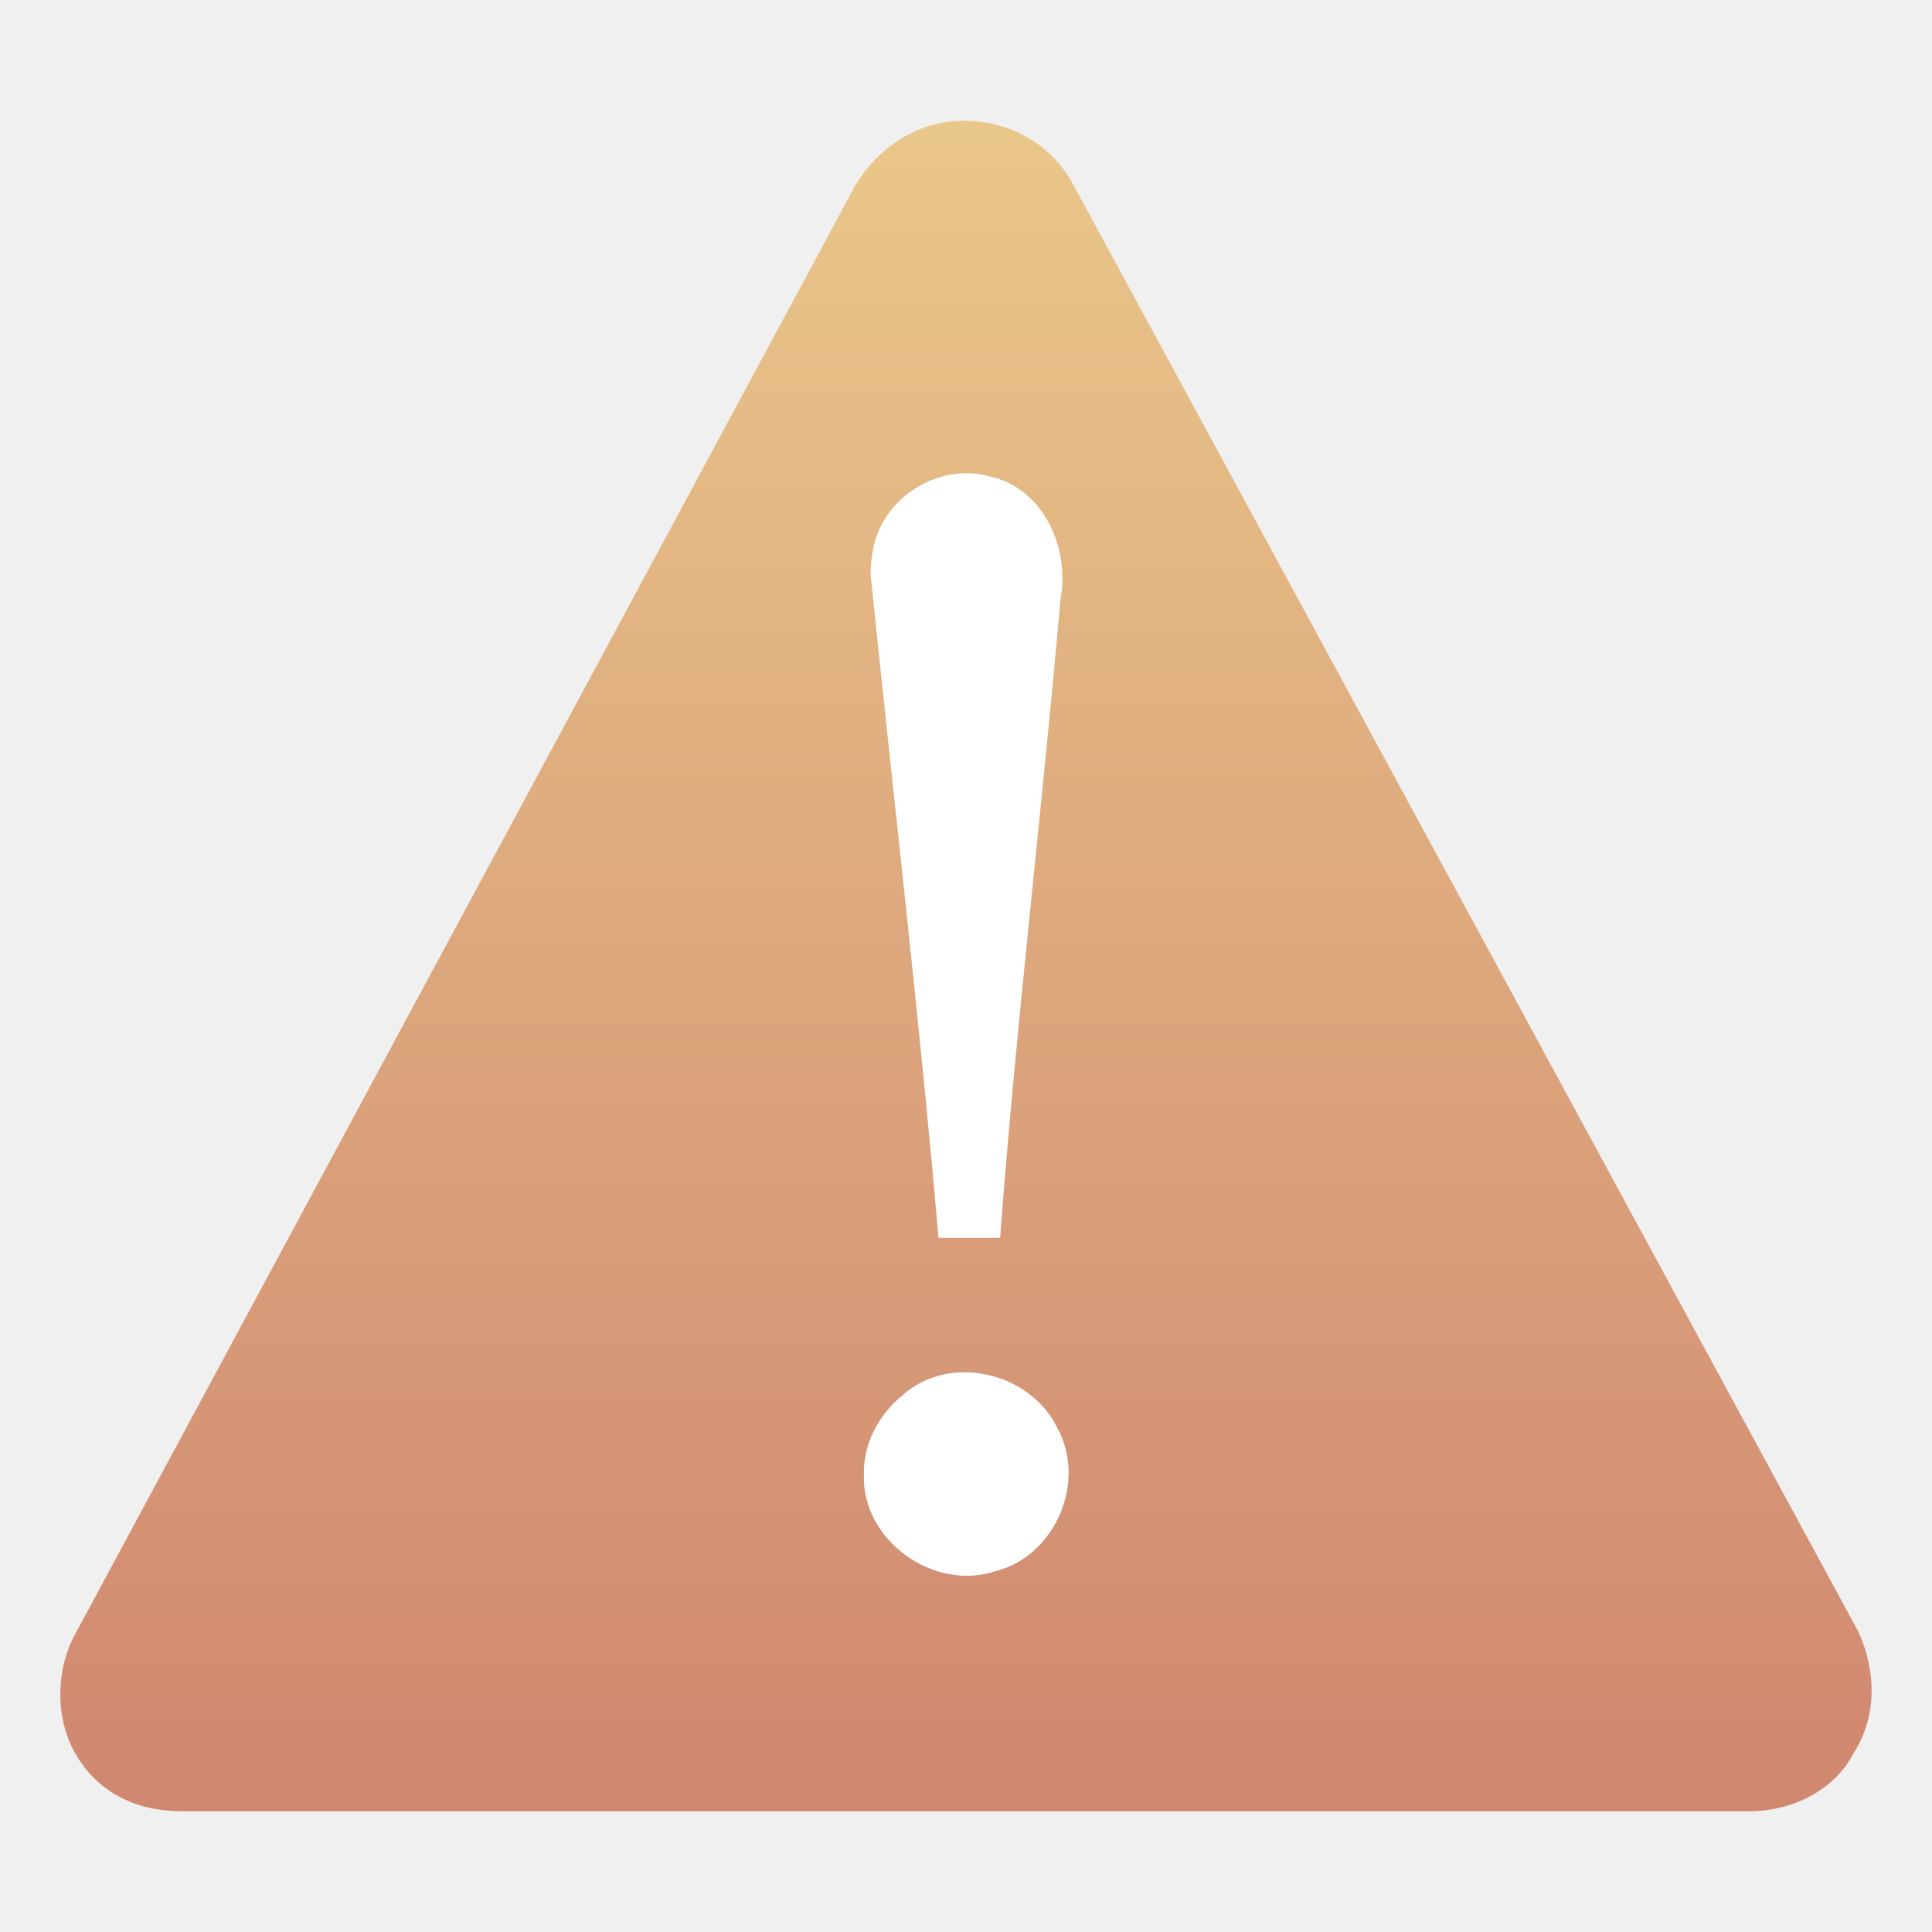
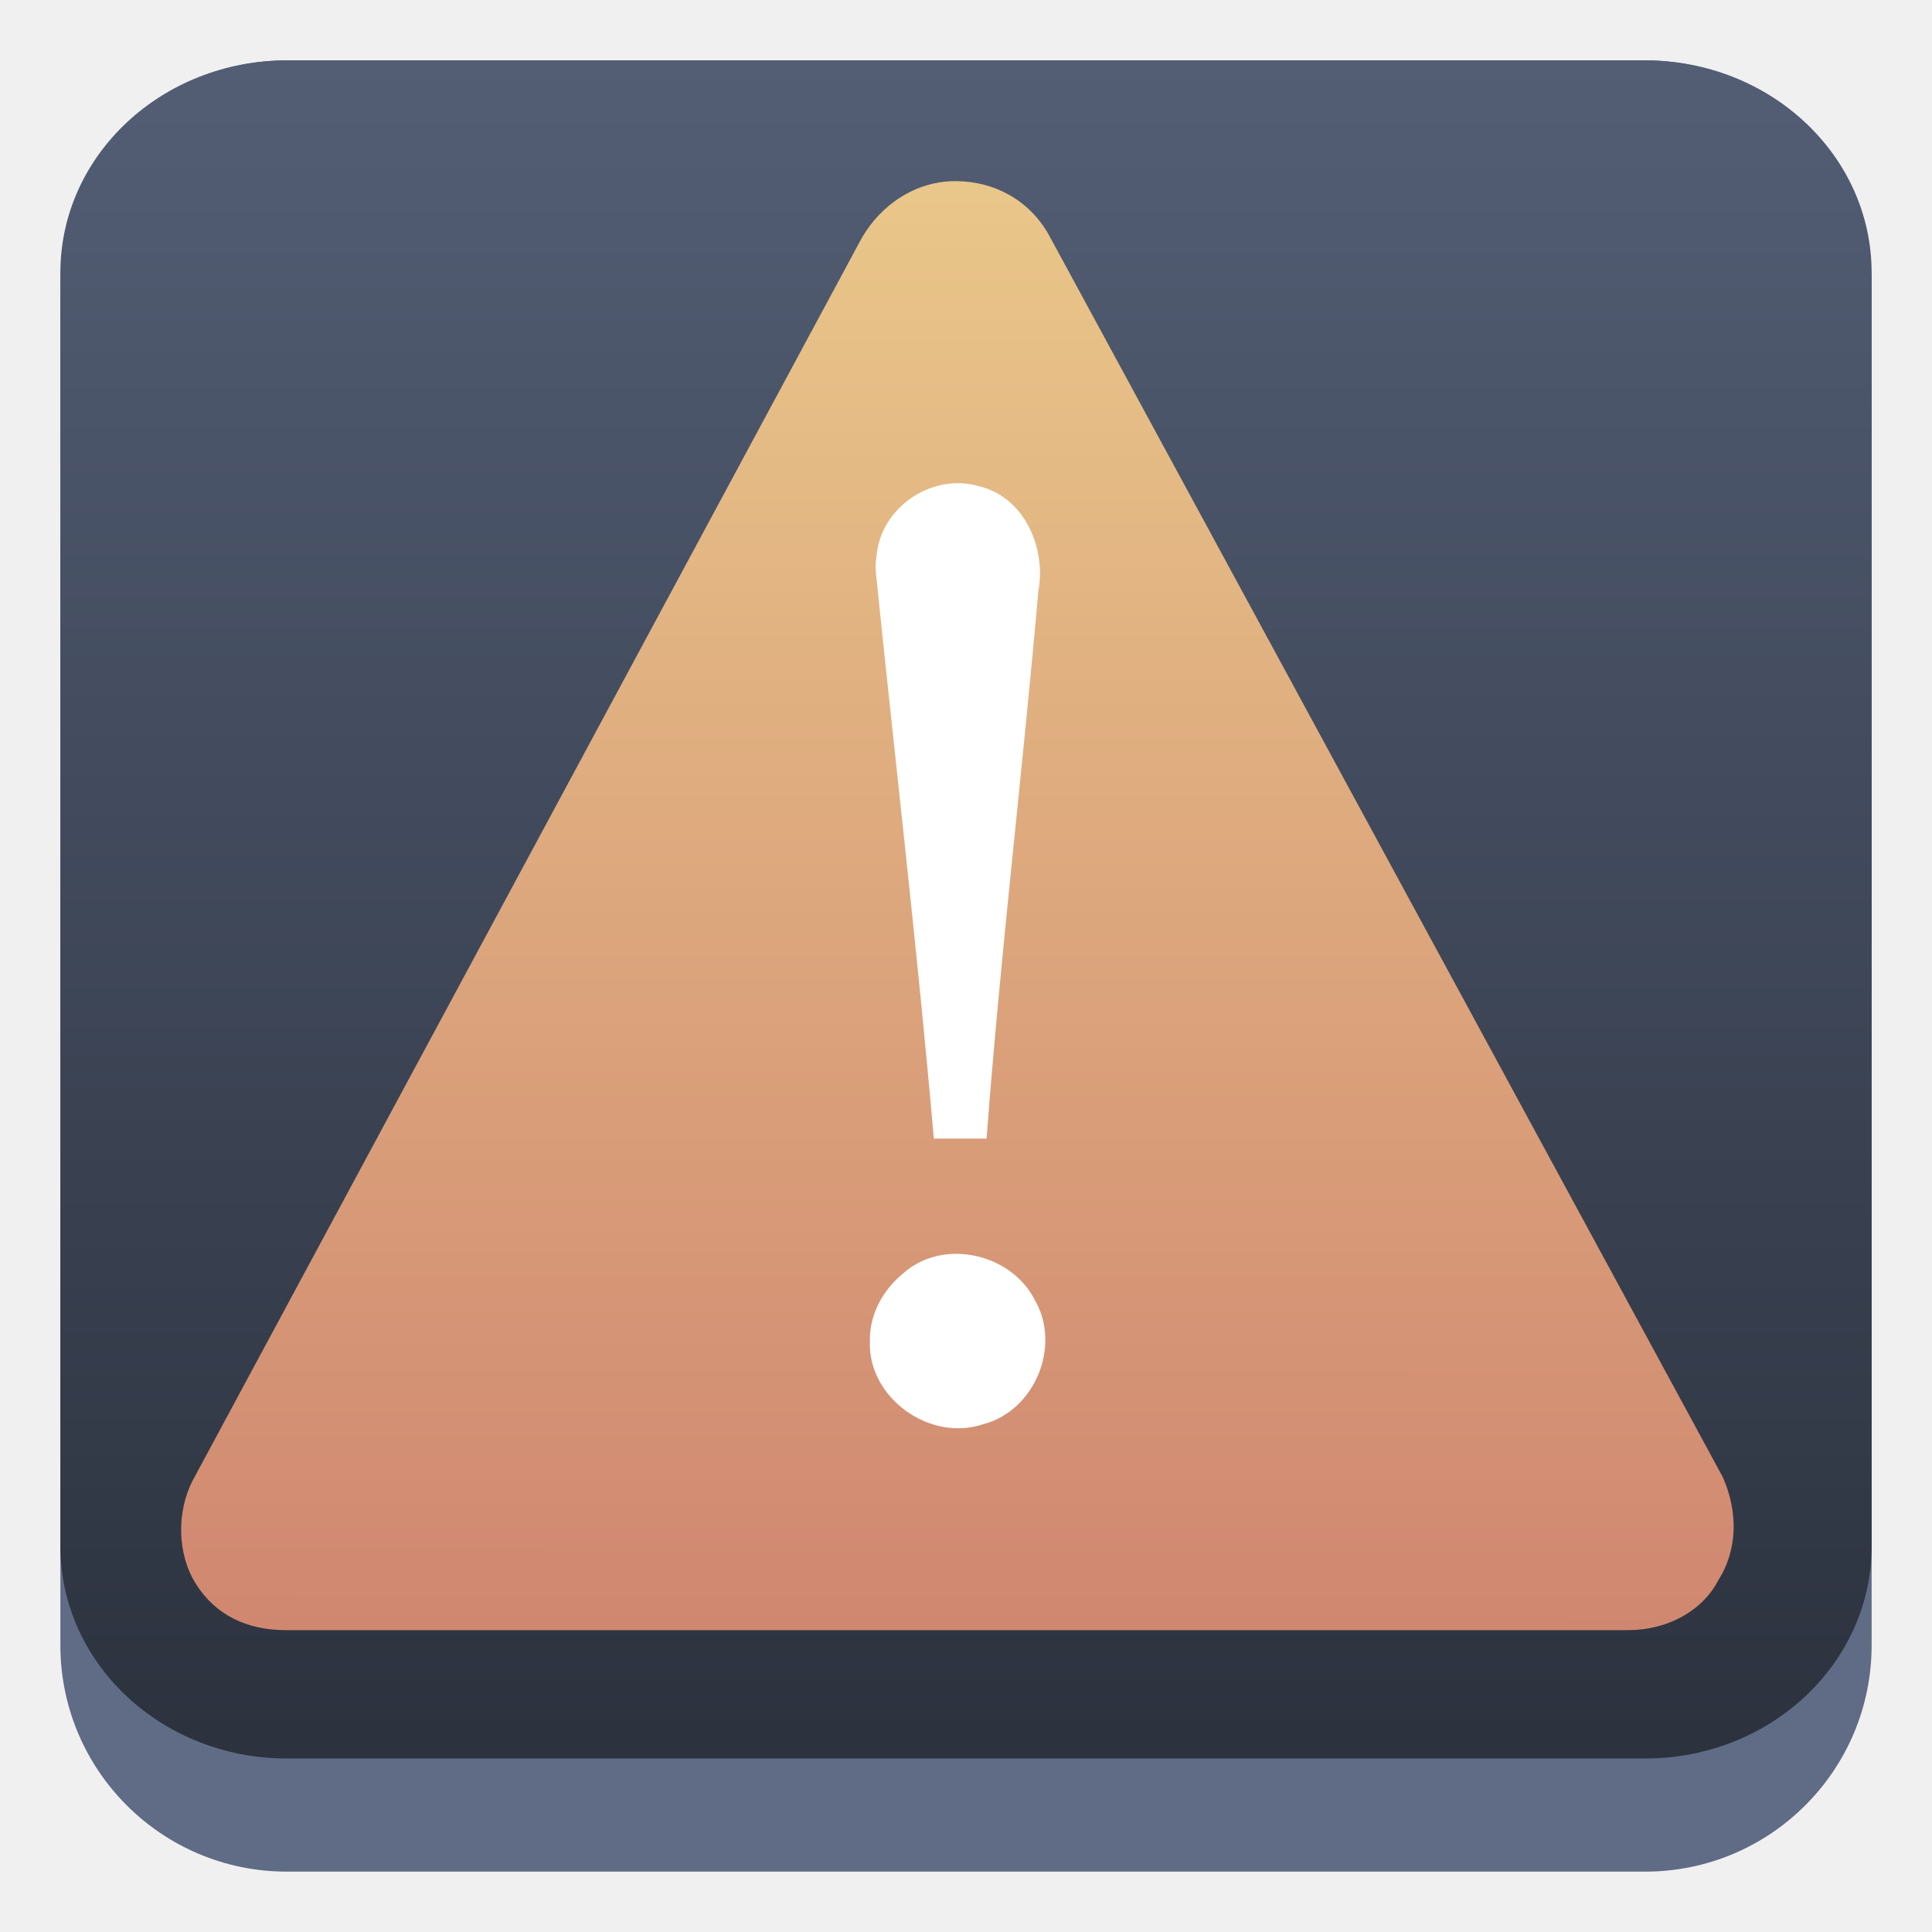
<svg xmlns="http://www.w3.org/2000/svg" xmlns:xlink="http://www.w3.org/1999/xlink" width="32" height="32" version="1.1" id="svg15">
  <defs id="defs7">
    <linearGradient id="linearGradient820">
      <stop style="stop-color:#d08770;stop-opacity:1;" offset="0" id="stop816" />
      <stop style="stop-color:#ebcb8b;stop-opacity:1;" offset="1" id="stop818" />
    </linearGradient>
    <linearGradient id="b" x1="44.424" x2="44.424" y1="60.535" y2="-5.497" gradientTransform="translate(-6.723 1.226) scale(.50174)" gradientUnits="userSpaceOnUse">
      <stop stop-color="#634215" offset="0" id="stop2" />
      <stop stop-color="#93700d" offset="1" id="stop4" />
    </linearGradient>
-     <linearGradient xlink:href="#linearGradient820" id="linearGradient822" x1="15.992" y1="30" x2="16" y2="0" gradientUnits="userSpaceOnUse" />
+     <linearGradient xlink:href="#linearGradient22063" id="linearGradient22065" x1="-14" y1="6" x2="-14" y2="-10" gradientUnits="userSpaceOnUse" gradientTransform="matrix(1.875,0,0,1.875,42.25,19.75)" />
+     <linearGradient id="linearGradient22063">
+       <stop style="stop-color:#292f3a;stop-opacity:1;" offset="0" id="stop22059" />
+       <stop style="stop-color:#535e75;stop-opacity:1;" offset="1" id="stop22061" />
+     </linearGradient>
+     <linearGradient id="d" y1="34.867" x1="40.82" y2="14.217" gradientUnits="userSpaceOnUse" x2="5.47" gradientTransform="matrix(0.5818965,0,0,0.5818965,38.81993,-36.28024)">
+       <stop stop-color="#1a7c69" id="stop213" />
+       <stop offset=".05" stop-color="#218b7b" id="stop215" />
+       <stop offset=".157" stop-color="#208c7a" id="stop217" />
+       <stop offset=".312" stop-color="#124a45" id="stop219" />
+       <stop offset=".952" stop-color="#1bcaa3" id="stop221" />
+       <stop offset="1" stop-color="#20a386" id="stop223" />
+     </linearGradient>
+     <linearGradient id="c-3" y1="34.867" x1="7.18" y2="14.867" gradientUnits="userSpaceOnUse" x2="41.821" gradientTransform="matrix(0.5818965,0,0,0.5818965,38.81993,-36.28024)">
+       <stop stop-color="#440d7f" id="stop208" />
+       <stop offset="1" stop-color="#500e9a" id="stop210" />
+     </linearGradient>
+     <linearGradient id="f" y1="30.889" x1="23.708" y2="20.699" gradientUnits="userSpaceOnUse" x2="18.13">
+       <stop stop-opacity=".309" id="stop231" />
+       <stop offset="1" stop-color="#ffffff" stop-opacity="0" id="stop233" />
+     </linearGradient>
+     <linearGradient id="e" y1="15.587" x1="26.967" y2="23.462" x2="36.526" gradientUnits="userSpaceOnUse" gradientTransform="matrix(0.5818965,0,0,0.5818965,38.81993,-36.28024)">
+       <stop id="stop226" />
+       <stop offset="1" stop-opacity="0" id="stop228" />
+     </linearGradient>
+     <radialGradient cx="11.182" cy="26.579" xlink:href="#a-6" id="i" r="17.37" gradientUnits="userSpaceOnUse" gradientTransform="matrix(0.2562964,-0.1363209,0.0761179,0.1431059,42.68838,-24.72087)" />
+     <linearGradient id="a-6">
+       <stop stop-color="#ffffff" id="stop190" />
+       <stop offset="1" stop-color="#ffffff" stop-opacity="0" id="stop192" />
+     </linearGradient>
+     <linearGradient id="b-7" y1="44" y2="4" gradientUnits="userSpaceOnUse" x2="0" gradientTransform="matrix(0.5818965,0,0,0.5818965,38.81993,-36.28024)">
+       <stop stop-color="#0d4687" id="stop195" />
+       <stop offset=".051" stop-color="#0b60c2" id="stop197" />
+       <stop offset=".275" stop-color="#1b88f4" id="stop199" />
+       <stop offset=".725" stop-color="#1b90f4" id="stop201" />
+       <stop offset=".962" stop-color="#0d6ad6" id="stop203" />
+       <stop offset="1" stop-color="#115fbc" id="stop205" />
+     </linearGradient>
+     <linearGradient xlink:href="#f" id="g" y1="37.972" x1="40.839" y2="9.313" gradientUnits="userSpaceOnUse" x2="15.379" gradientTransform="matrix(0.5818965,0,0,0.5818965,38.81993,-36.28024)" />
+     <radialGradient cx="16.09" cy="24.836" xlink:href="#a-6" id="h" r="1.656" gradientUnits="userSpaceOnUse" gradientTransform="matrix(-0.5358454,0.00821638,-0.1363093,-8.887734,61.64773,187.9536)" />
+     <linearGradient xlink:href="#linearGradient820" id="linearGradient1065" gradientUnits="userSpaceOnUse" gradientTransform="matrix(0.8571478,0,0,0.8571478,2.143378,1.285704)" x1="15.992" y1="30" x2="16" y2="0" />
  </defs>
  <path d="M0 0h32v32H0z" fill="none" id="path9" />
-   <path d="m30.786 27.037-13.021-24c-0.373-0.667-1.051-1.037-1.805-1.037-0.755 0-1.435 0.445-1.815 1.111l-12.924 24c-0.304 0.593-0.308 1.407 0.066 2 0.374 0.592 0.977 0.889 1.732 0.889h25.945c0.753 0 1.434-0.37 1.738-0.963 0.38-0.592 0.383-1.333 0.084-1.999z" stroke-width="1.036" id="path11" style="fill-opacity:1;fill:url(#linearGradient822)" />
-   <path transform="translate(.004)" d="M14.416 9.516c.375 3.666.805 7.307 1.125 10.987h1.02c.265-3.534.692-7.047 1-10.578.158-.835-.272-1.828-1.154-2.03-.873-.256-1.847.376-1.963 1.278-.02.113-.028.228-.028.343zm-.111 14.905c-.04 1.092 1.161 1.947 2.186 1.601.993-.253 1.516-1.501 1.007-2.389-.455-.917-1.791-1.219-2.56-.517-.388.32-.646.796-.633 1.305z" fill="#ffffff" font-family="Georgia" font-size="62.458" font-weight="400" overflow="visible" id="path13" />
+   <path d="m 1,4.75 c 0,-2.071 1.679,-3.75 3.75,-3.75 H 27.25 c 2.071,0 3.75,1.679 3.75,3.75 v 22.5 c 0,2.071 -1.679,3.75 -3.75,3.75 H 4.75 c -2.071,0 -3.75,-1.679 -3.75,-3.75 z" id="path736" style="fill:#606c86;fill-opacity:1;stroke-width:1.875" />
+   <path d="M 1,4.516 C 1,2.574 2.679,1 4.75,1 H 27.25 c 2.071,0 3.75,1.574 3.75,3.516 v 21.094 c 0,1.942 -1.679,3.516 -3.75,3.516 H 4.75 c -2.071,0 -3.75,-1.574 -3.75,-3.516 z" id="path738" style="fill:url(#linearGradient22065);fill-opacity:1;stroke-width:1.875" />
+   <path d="M 28.532,24.46 17.371,3.889 C 17.05,3.317 16.47,3 15.823,3 15.176,3 14.593,3.381 14.268,3.952 L 3.19,24.524 C 2.93,25.032 2.926,25.73 3.247,26.238 3.568,26.746 4.084,27 4.731,27 h 22.239 c 0.646,0 1.229,-0.317 1.49,-0.826 0.325,-0.508 0.328,-1.142 0.072,-1.714 z" stroke-width="0.888" id="path11-7" style="fill:url(#linearGradient1065);fill-opacity:1" />
+   <path d="m 14.503,9.442 c 0.321,3.142 0.69,6.263 0.964,9.417 h 0.874 c 0.227,-3.029 0.593,-6.04 0.857,-9.067 0.135,-0.716 -0.233,-1.567 -0.989,-1.74 -0.748,-0.219 -1.583,0.322 -1.683,1.095 -0.017,0.097 -0.024,0.195 -0.024,0.294 z m -0.095,12.776 c -0.034,0.936 0.995,1.669 1.874,1.372 0.851,-0.217 1.299,-1.287 0.863,-2.048 -0.39,-0.786 -1.535,-1.045 -2.194,-0.443 -0.333,0.274 -0.554,0.682 -0.543,1.119 z" fill="#ffffff" font-family="Georgia" font-size="62.458px" font-weight="400" overflow="visible" id="path13-5" style="stroke-width:0.857" />
</svg>
